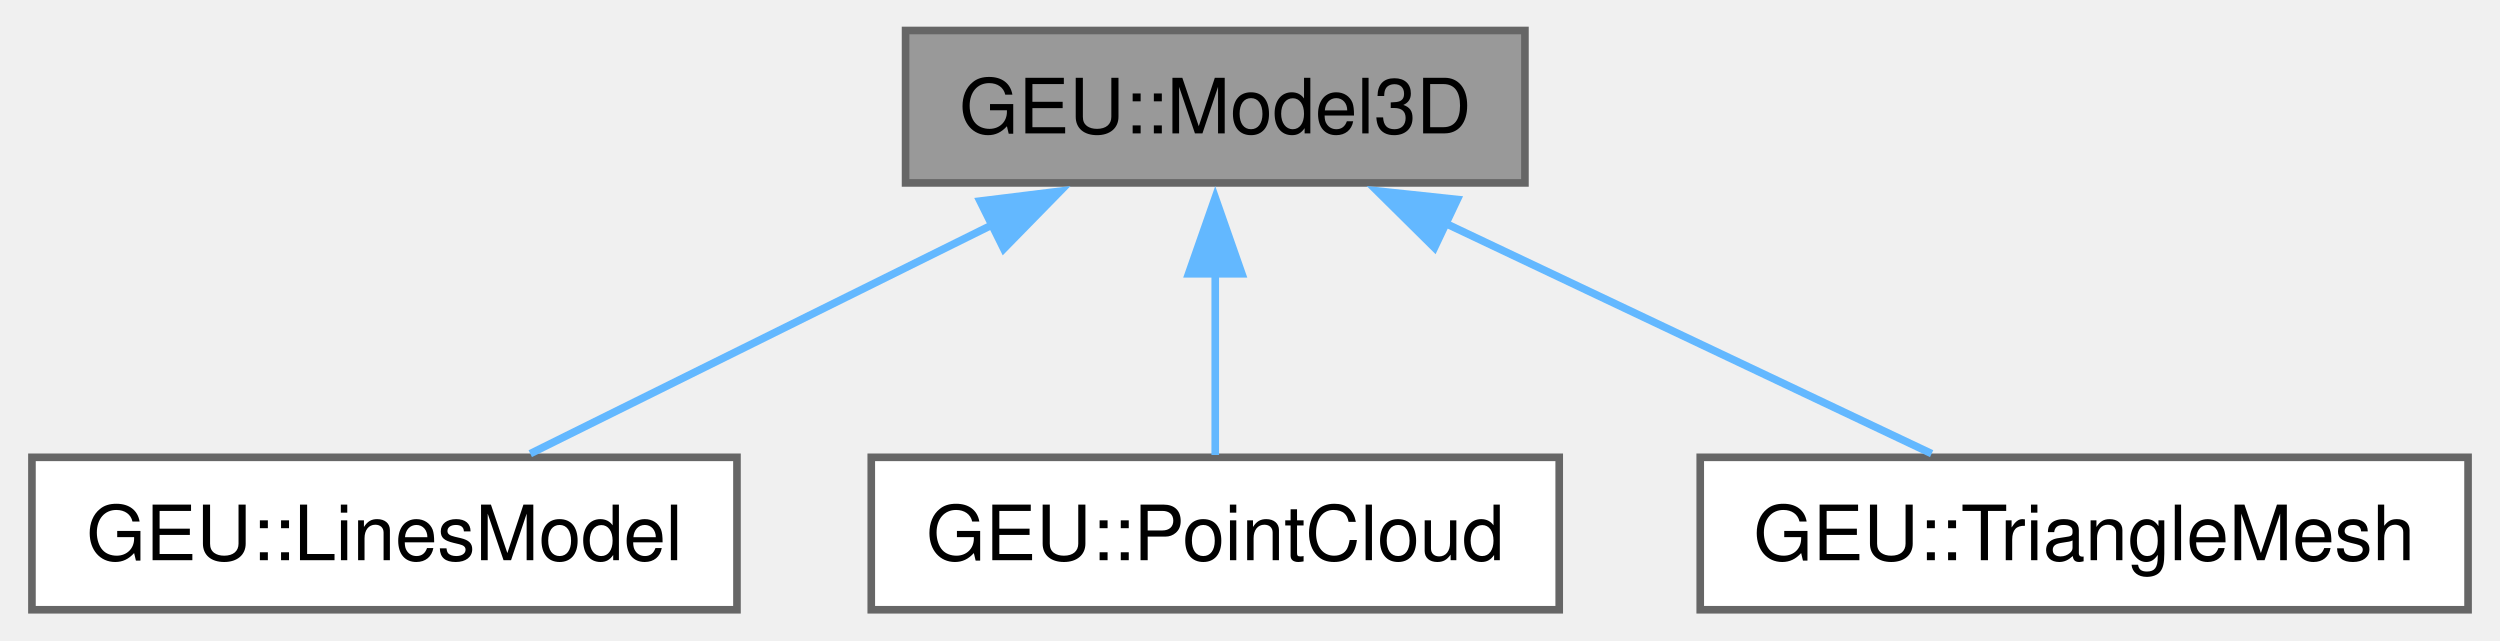
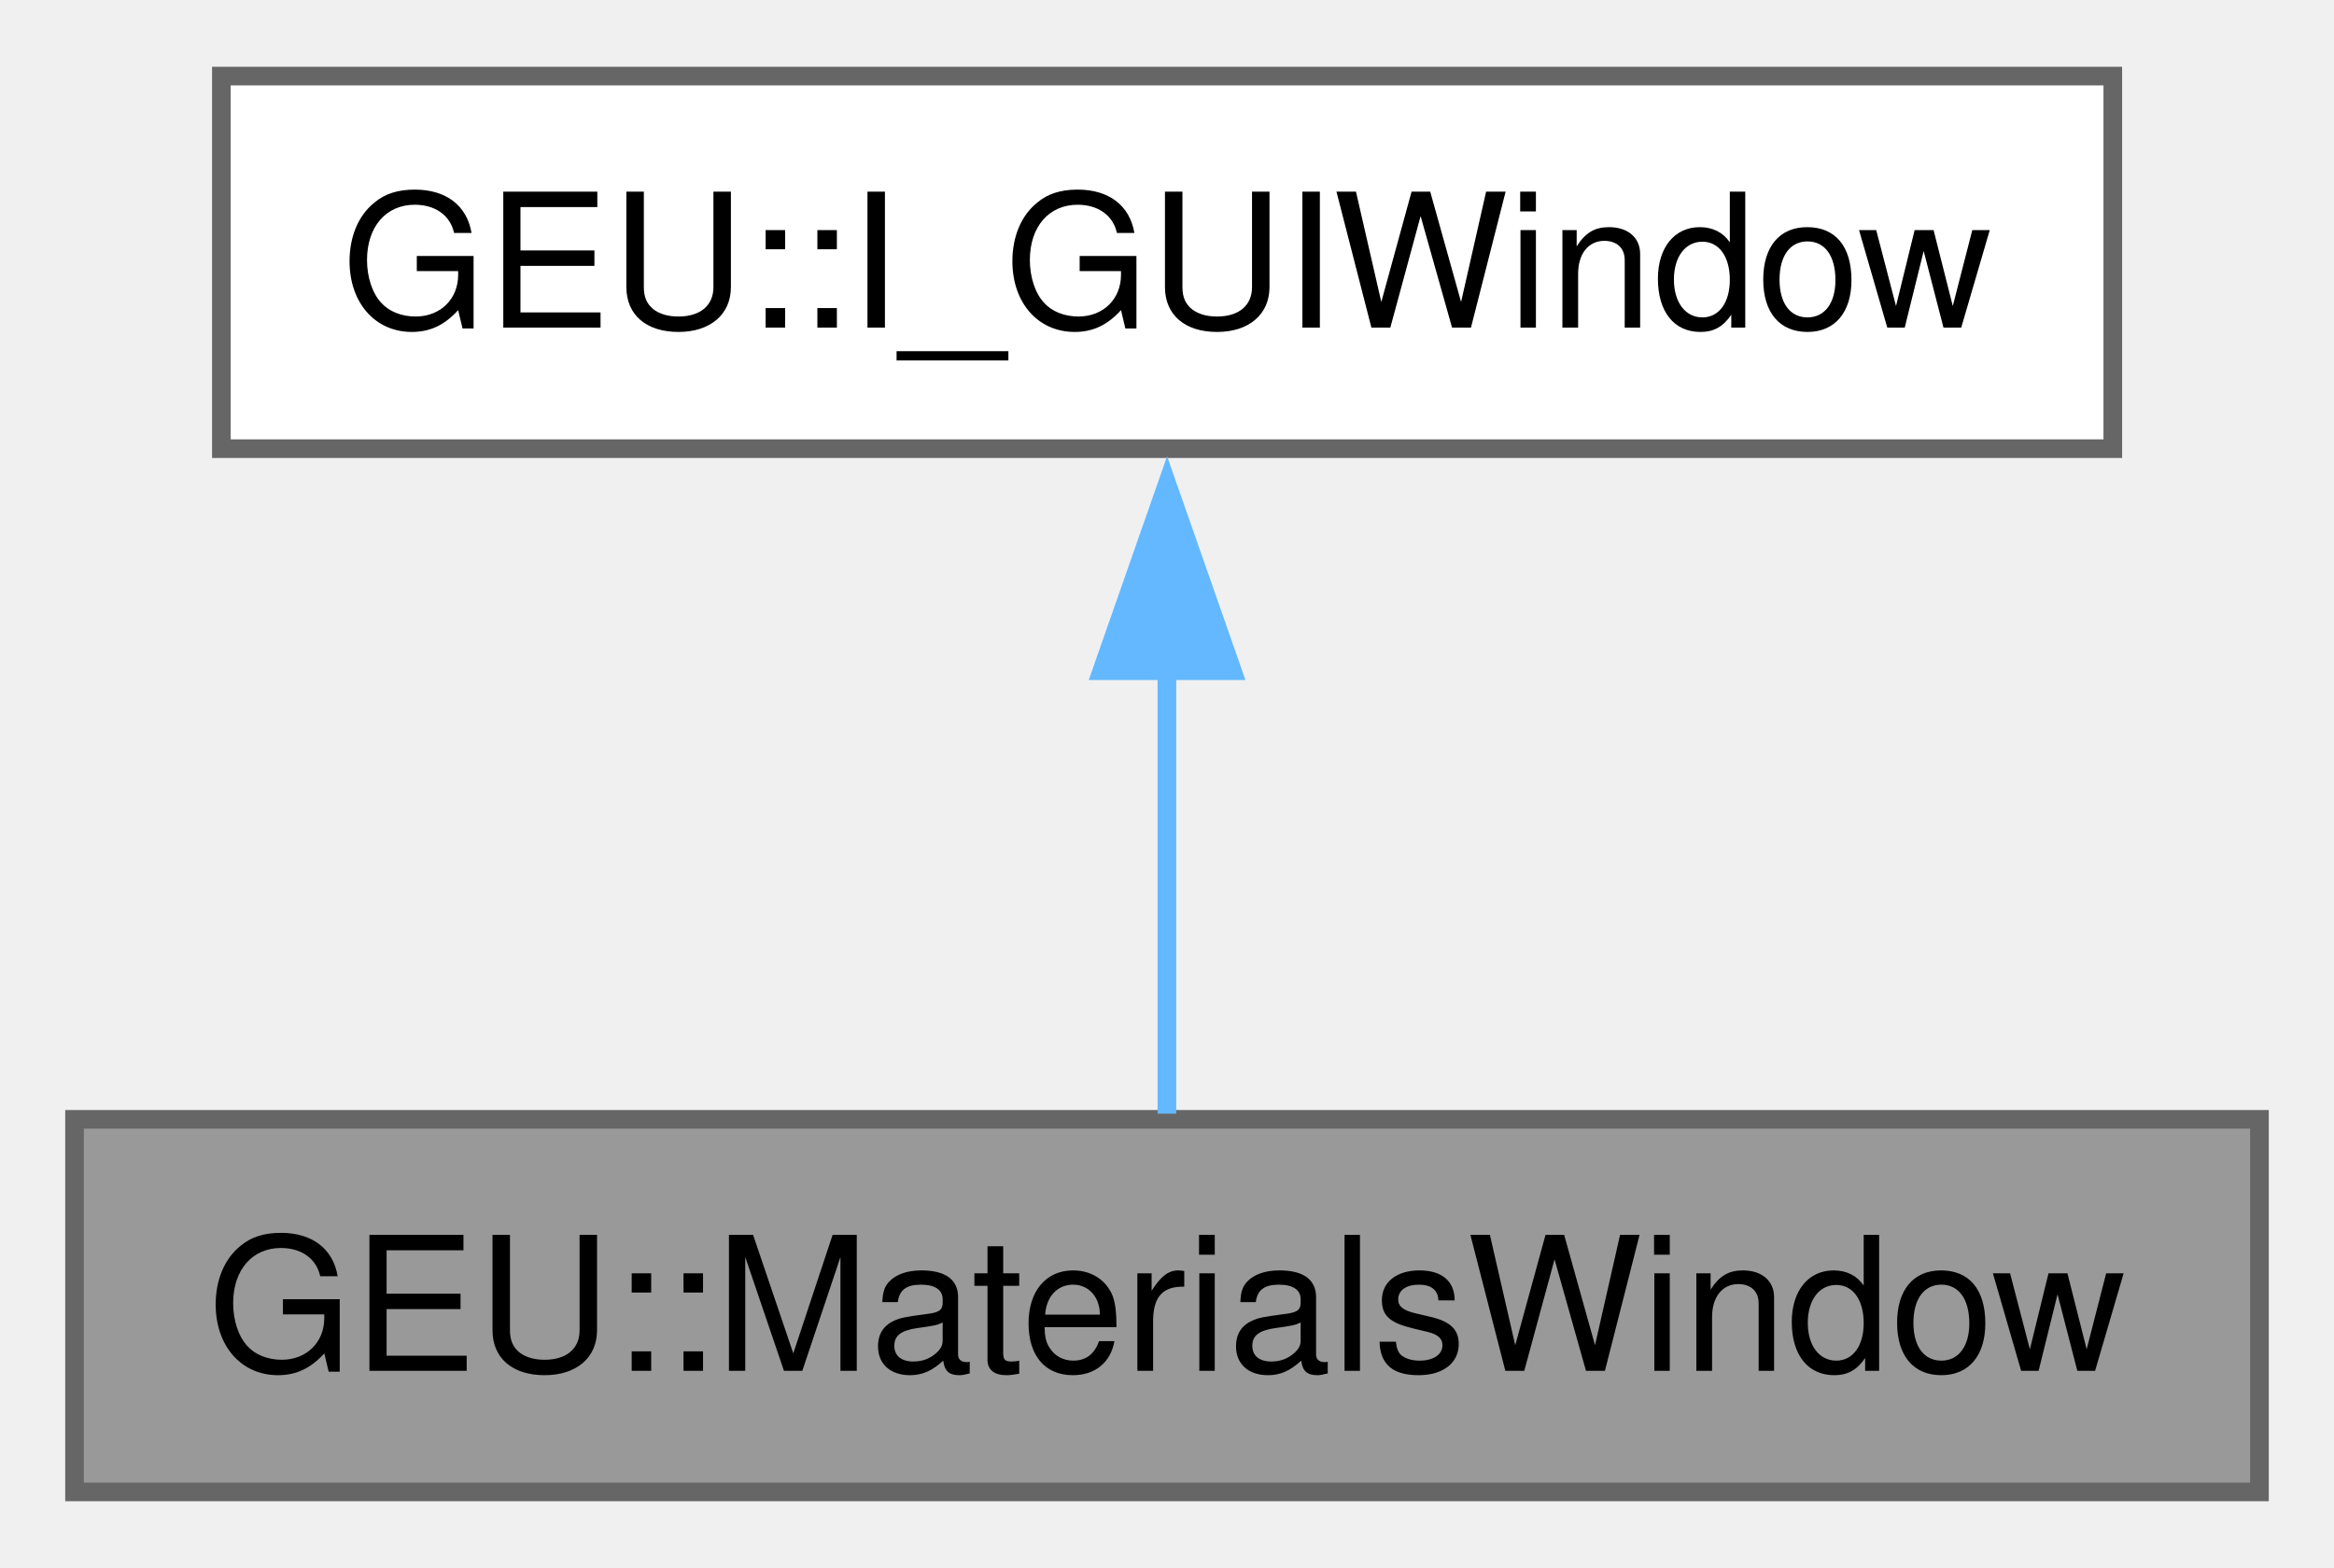
- <svg xmlns="http://www.w3.org/2000/svg" xmlns:xlink="http://www.w3.org/1999/xlink" width="328pt" height="84pt" viewBox="0.00 0.00 327.62 84.00">
+ <svg xmlns="http://www.w3.org/2000/svg" xmlns:xlink="http://www.w3.org/1999/xlink" width="125pt" height="84pt" viewBox="0.00 0.00 125.25 84.00">
  <g id="graph0" class="graph" transform="scale(1 1) rotate(0) translate(4 80)">
    <g id="Node000001" class="node">
      <g id="a_Node000001">
-         <a xlink:title=" ">
-           <polygon fill="#999999" stroke="#666666" points="195.88,-76 114.62,-76 114.62,-56 195.88,-56 195.88,-76" />
-           <text text-anchor="middle" x="155.25" y="-62.5" font-family="Helvetica,sans-Serif" font-size="10.00">GEU::Model3D</text>
+         <a xlink:title="Application materials list window: allow material selection for details window.">
+           <polygon fill="#999999" stroke="#666666" points="117.25,-20 0,-20 0,0 117.25,0 117.25,-20" />
+           <text text-anchor="middle" x="58.62" y="-6.5" font-family="Helvetica,sans-Serif" font-size="10.00">GEU::MaterialsWindow</text>
        </a>
      </g>
    </g>
    <g id="Node000002" class="node">
      <g id="a_Node000002">
-         <a xlink:href="../../d1/d04/a01481.html" target="_top" xlink:title=" ">
-           <polygon fill="white" stroke="#666666" points="92.5,-20 0,-20 0,0 92.5,0 92.5,-20" />
-           <text text-anchor="middle" x="46.25" y="-6.5" font-family="Helvetica,sans-Serif" font-size="10.00">GEU::LinesModel</text>
+         <a xlink:href="../../d9/d07/a01937.html" target="_top" xlink:title="ImGUI window interface adapter class.">
+           <polygon fill="white" stroke="#666666" points="109.38,-76 7.88,-76 7.88,-56 109.38,-56 109.38,-76" />
+           <text text-anchor="middle" x="58.62" y="-62.5" font-family="Helvetica,sans-Serif" font-size="10.00">GEU::I_GUIWindow</text>
        </a>
      </g>
    </g>
    <g id="edge1_Node000001_Node000002" class="edge">
      <g id="a_edge1_Node000001_Node000002">
        <a xlink:title=" ">
-           <path fill="none" stroke="#63b8ff" d="M126.21,-50.61C106.95,-41.07 82.21,-28.81 65.38,-20.48" />
-           <polygon fill="#63b8ff" stroke="#63b8ff" points="124.39,-53.62 134.91,-54.92 127.5,-47.35 124.39,-53.62" />
-         </a>
-       </g>
-     </g>
-     <g id="Node000003" class="node">
-       <g id="a_Node000003">
-         <a xlink:href="../../db/d06/a01509.html" target="_top" xlink:title=" ">
-           <polygon fill="white" stroke="#666666" points="200.38,-20 110.12,-20 110.12,0 200.38,0 200.38,-20" />
-           <text text-anchor="middle" x="155.25" y="-6.5" font-family="Helvetica,sans-Serif" font-size="10.00">GEU::PointCloud</text>
-         </a>
-       </g>
-     </g>
-     <g id="edge2_Node000001_Node000003" class="edge">
-       <g id="a_edge2_Node000001_Node000003">
-         <a xlink:title=" ">
-           <path fill="none" stroke="#63b8ff" d="M155.25,-44.13C155.25,-35.9 155.25,-26.85 155.25,-20.3" />
-           <polygon fill="#63b8ff" stroke="#63b8ff" points="151.75,-44.08 155.25,-54.08 158.75,-44.08 151.75,-44.08" />
-         </a>
-       </g>
-     </g>
-     <g id="Node000004" class="node">
-       <g id="a_Node000004">
-         <a xlink:href="../../d9/d02/a01569.html" target="_top" xlink:title=" ">
-           <polygon fill="white" stroke="#666666" points="319.62,-20 218.88,-20 218.88,0 319.62,0 319.62,-20" />
-           <text text-anchor="middle" x="269.25" y="-6.5" font-family="Helvetica,sans-Serif" font-size="10.00">GEU::TriangleMesh</text>
-         </a>
-       </g>
-     </g>
-     <g id="edge3_Node000001_Node000004" class="edge">
-       <g id="a_edge3_Node000001_Node000004">
-         <a xlink:title=" ">
-           <path fill="none" stroke="#63b8ff" d="M185.34,-50.75C205.53,-41.18 231.56,-28.85 249.24,-20.48" />
-           <polygon fill="#63b8ff" stroke="#63b8ff" points="184.01,-47.5 176.48,-54.95 187.01,-53.83 184.01,-47.5" />
+           <path fill="none" stroke="#63b8ff" d="M58.62,-44.13C58.62,-35.9 58.62,-26.85 58.62,-20.3" />
+           <polygon fill="#63b8ff" stroke="#63b8ff" points="55.13,-44.08 58.63,-54.08 62.13,-44.08 55.13,-44.08" />
        </a>
      </g>
    </g>
  </g>
</svg>
